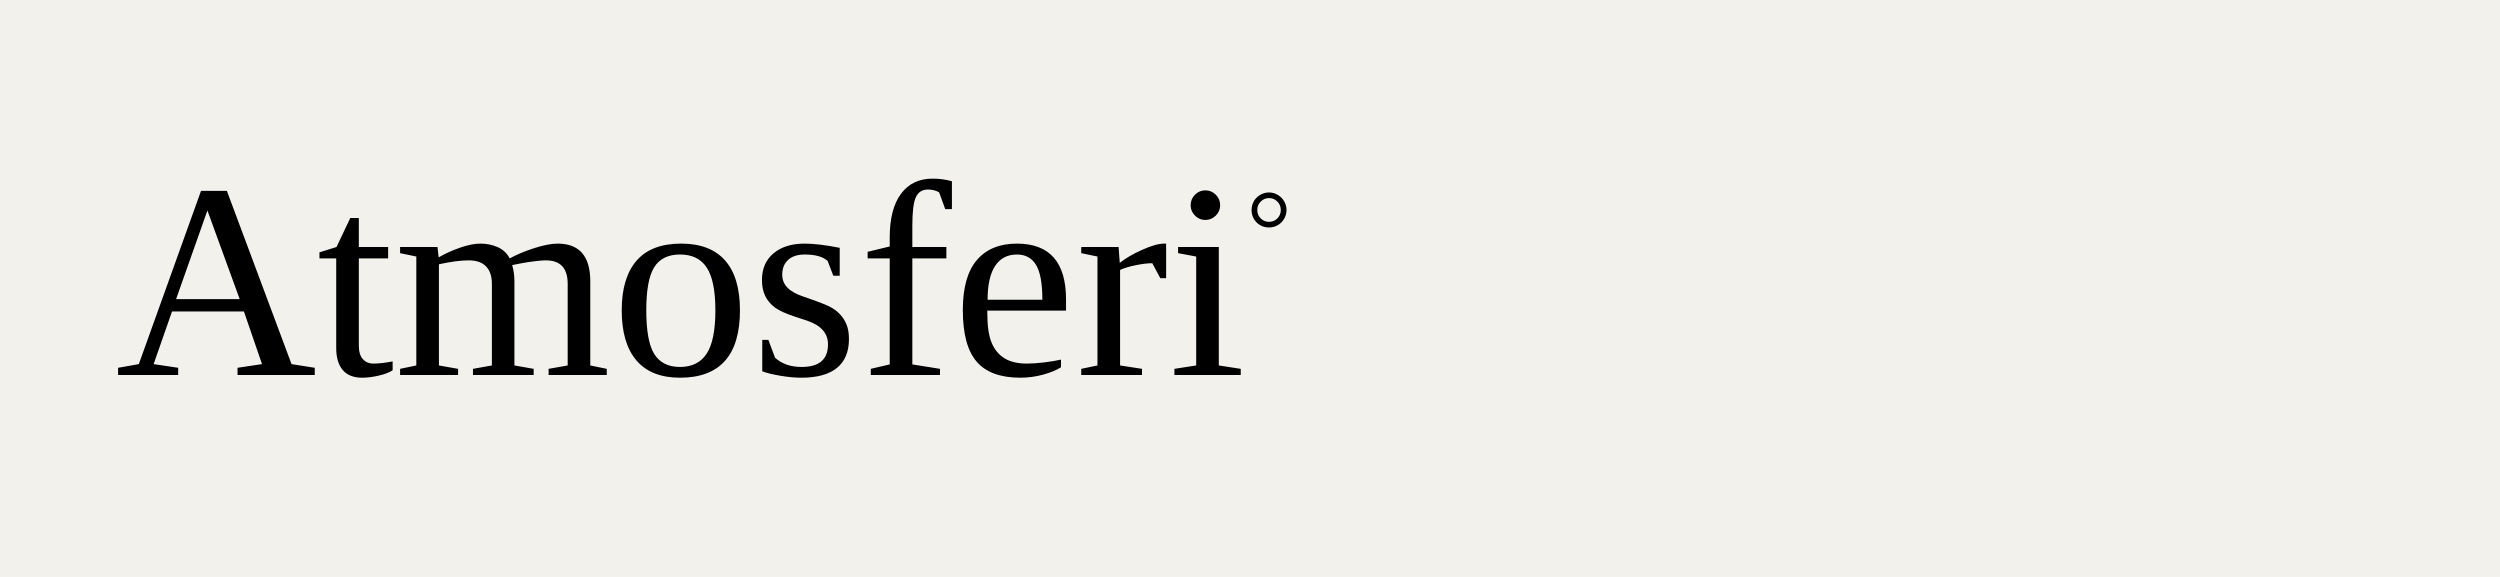
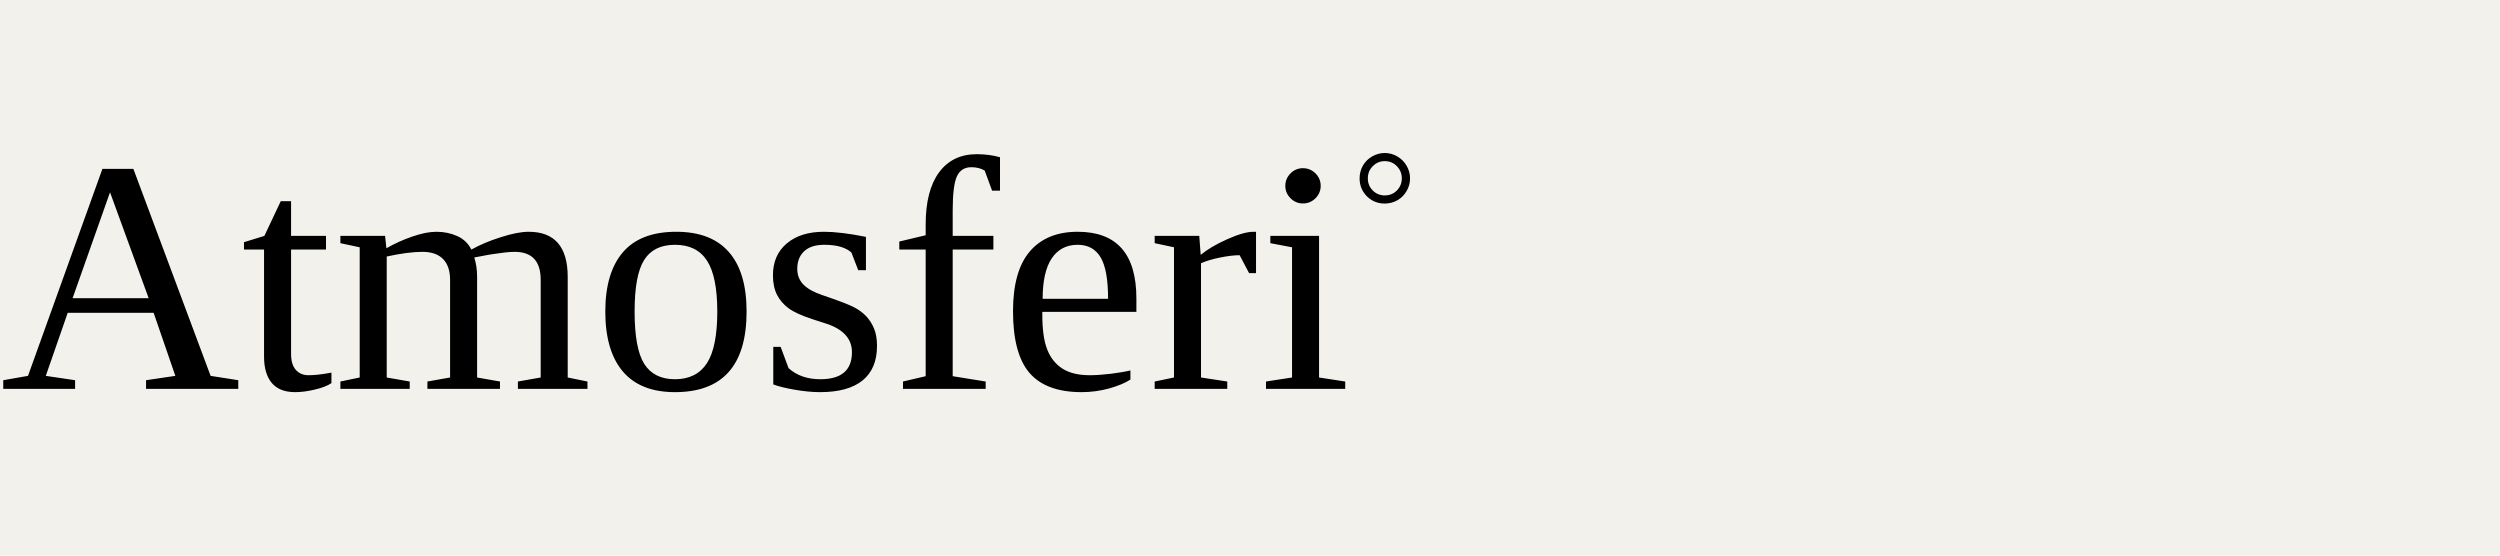
- <svg xmlns="http://www.w3.org/2000/svg" width="520" height="120" viewBox="0 0 520 120" role="img" aria-label="Atmosferi">
-   <rect width="520" height="120" fill="#F2F1EC" />
-   <text class="wm" x="24" y="78" font-size="58" fill="#000000">Atmosferi<tspan font-size="24" dy="-22">°</tspan>
+ <svg xmlns="http://www.w3.org/2000/svg" viewBox="0 0 360 80" width="360" height="80" role="img" aria-label="Atmosferi">
+   <rect width="360" height="80" fill="#F2F1EC" />
+   <text x="0" y="56" class="wm" font-size="48" fill="#000000">Atmosferi<tspan font-size="24" dy="-18">°</tspan>
  </text>
</svg>
